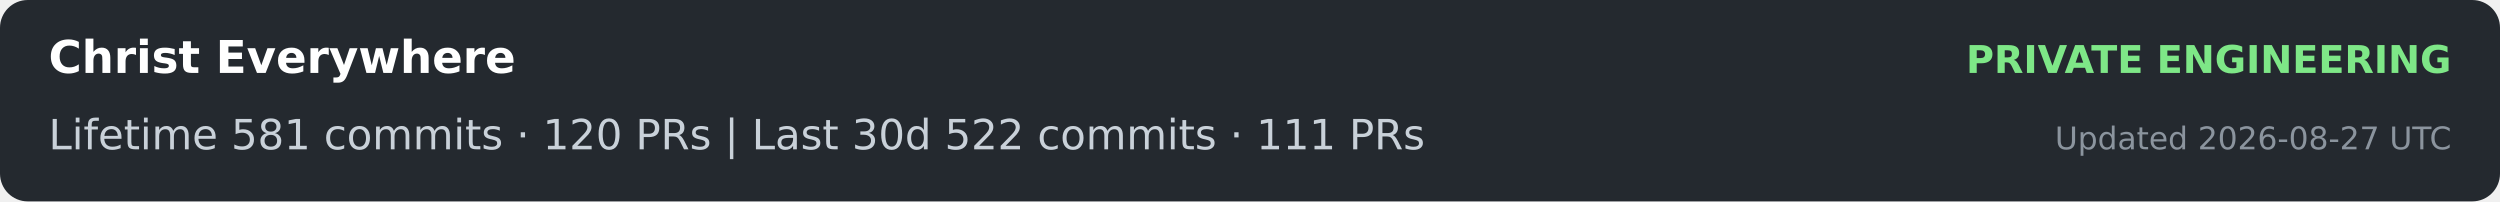
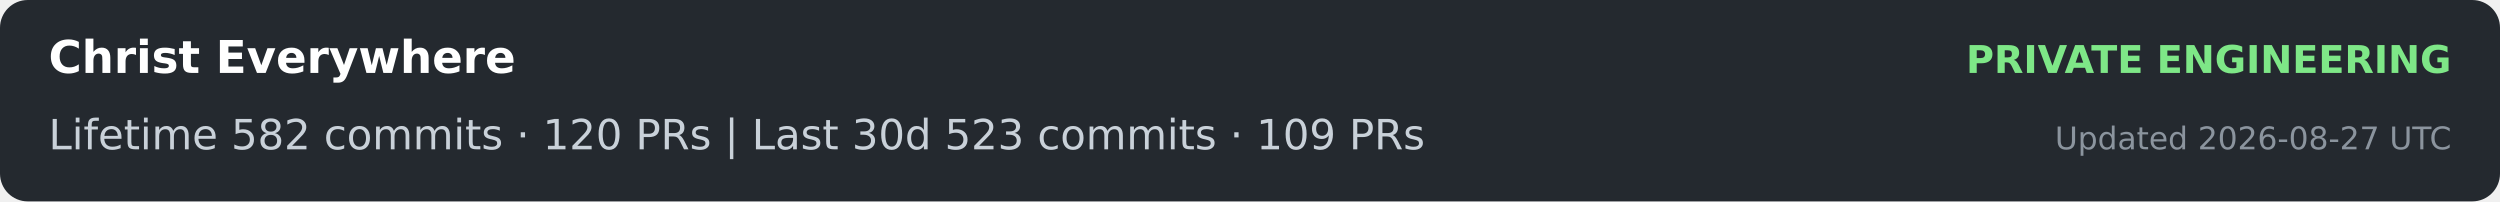
- <svg xmlns="http://www.w3.org/2000/svg" width="720" height="58" role="img" aria-label="Christ Everywhere: lifetime 581 commits and 120 PRs; last 30 days 522 commits and 111 PRs">
+ <svg xmlns="http://www.w3.org/2000/svg" width="720" height="58" role="img" aria-label="Christ Everywhere: lifetime 582 commits and 120 PRs; last 30 days 523 commits and 109 PRs">
  <rect width="720" height="58" rx="8" fill="#24292f" />
  <text x="14" y="21" fill="#ffffff" font-family="Verdana,DejaVu Sans,sans-serif" font-size="13" font-weight="700">Christ Everywhere</text>
  <text x="706" y="21" text-anchor="end" fill="#7ee787" font-family="Verdana,DejaVu Sans,sans-serif" font-size="11" font-weight="700">PRIVATE ENGINEERING</text>
-   <text x="14" y="43" fill="#c9d1d9" font-family="Verdana,DejaVu Sans,sans-serif" font-size="12">Lifetime  581 commits · 120 PRs     |     Last 30d  522 commits · 111 PRs</text>
+   <text x="14" y="43" fill="#c9d1d9" font-family="Verdana,DejaVu Sans,sans-serif" font-size="12">Lifetime  582 commits · 120 PRs     |     Last 30d  523 commits · 109 PRs</text>
  <text x="706" y="43" text-anchor="end" fill="#8b949e" font-family="Verdana,DejaVu Sans,sans-serif" font-size="9">Updated 2026-08-27 UTC</text>
</svg>
